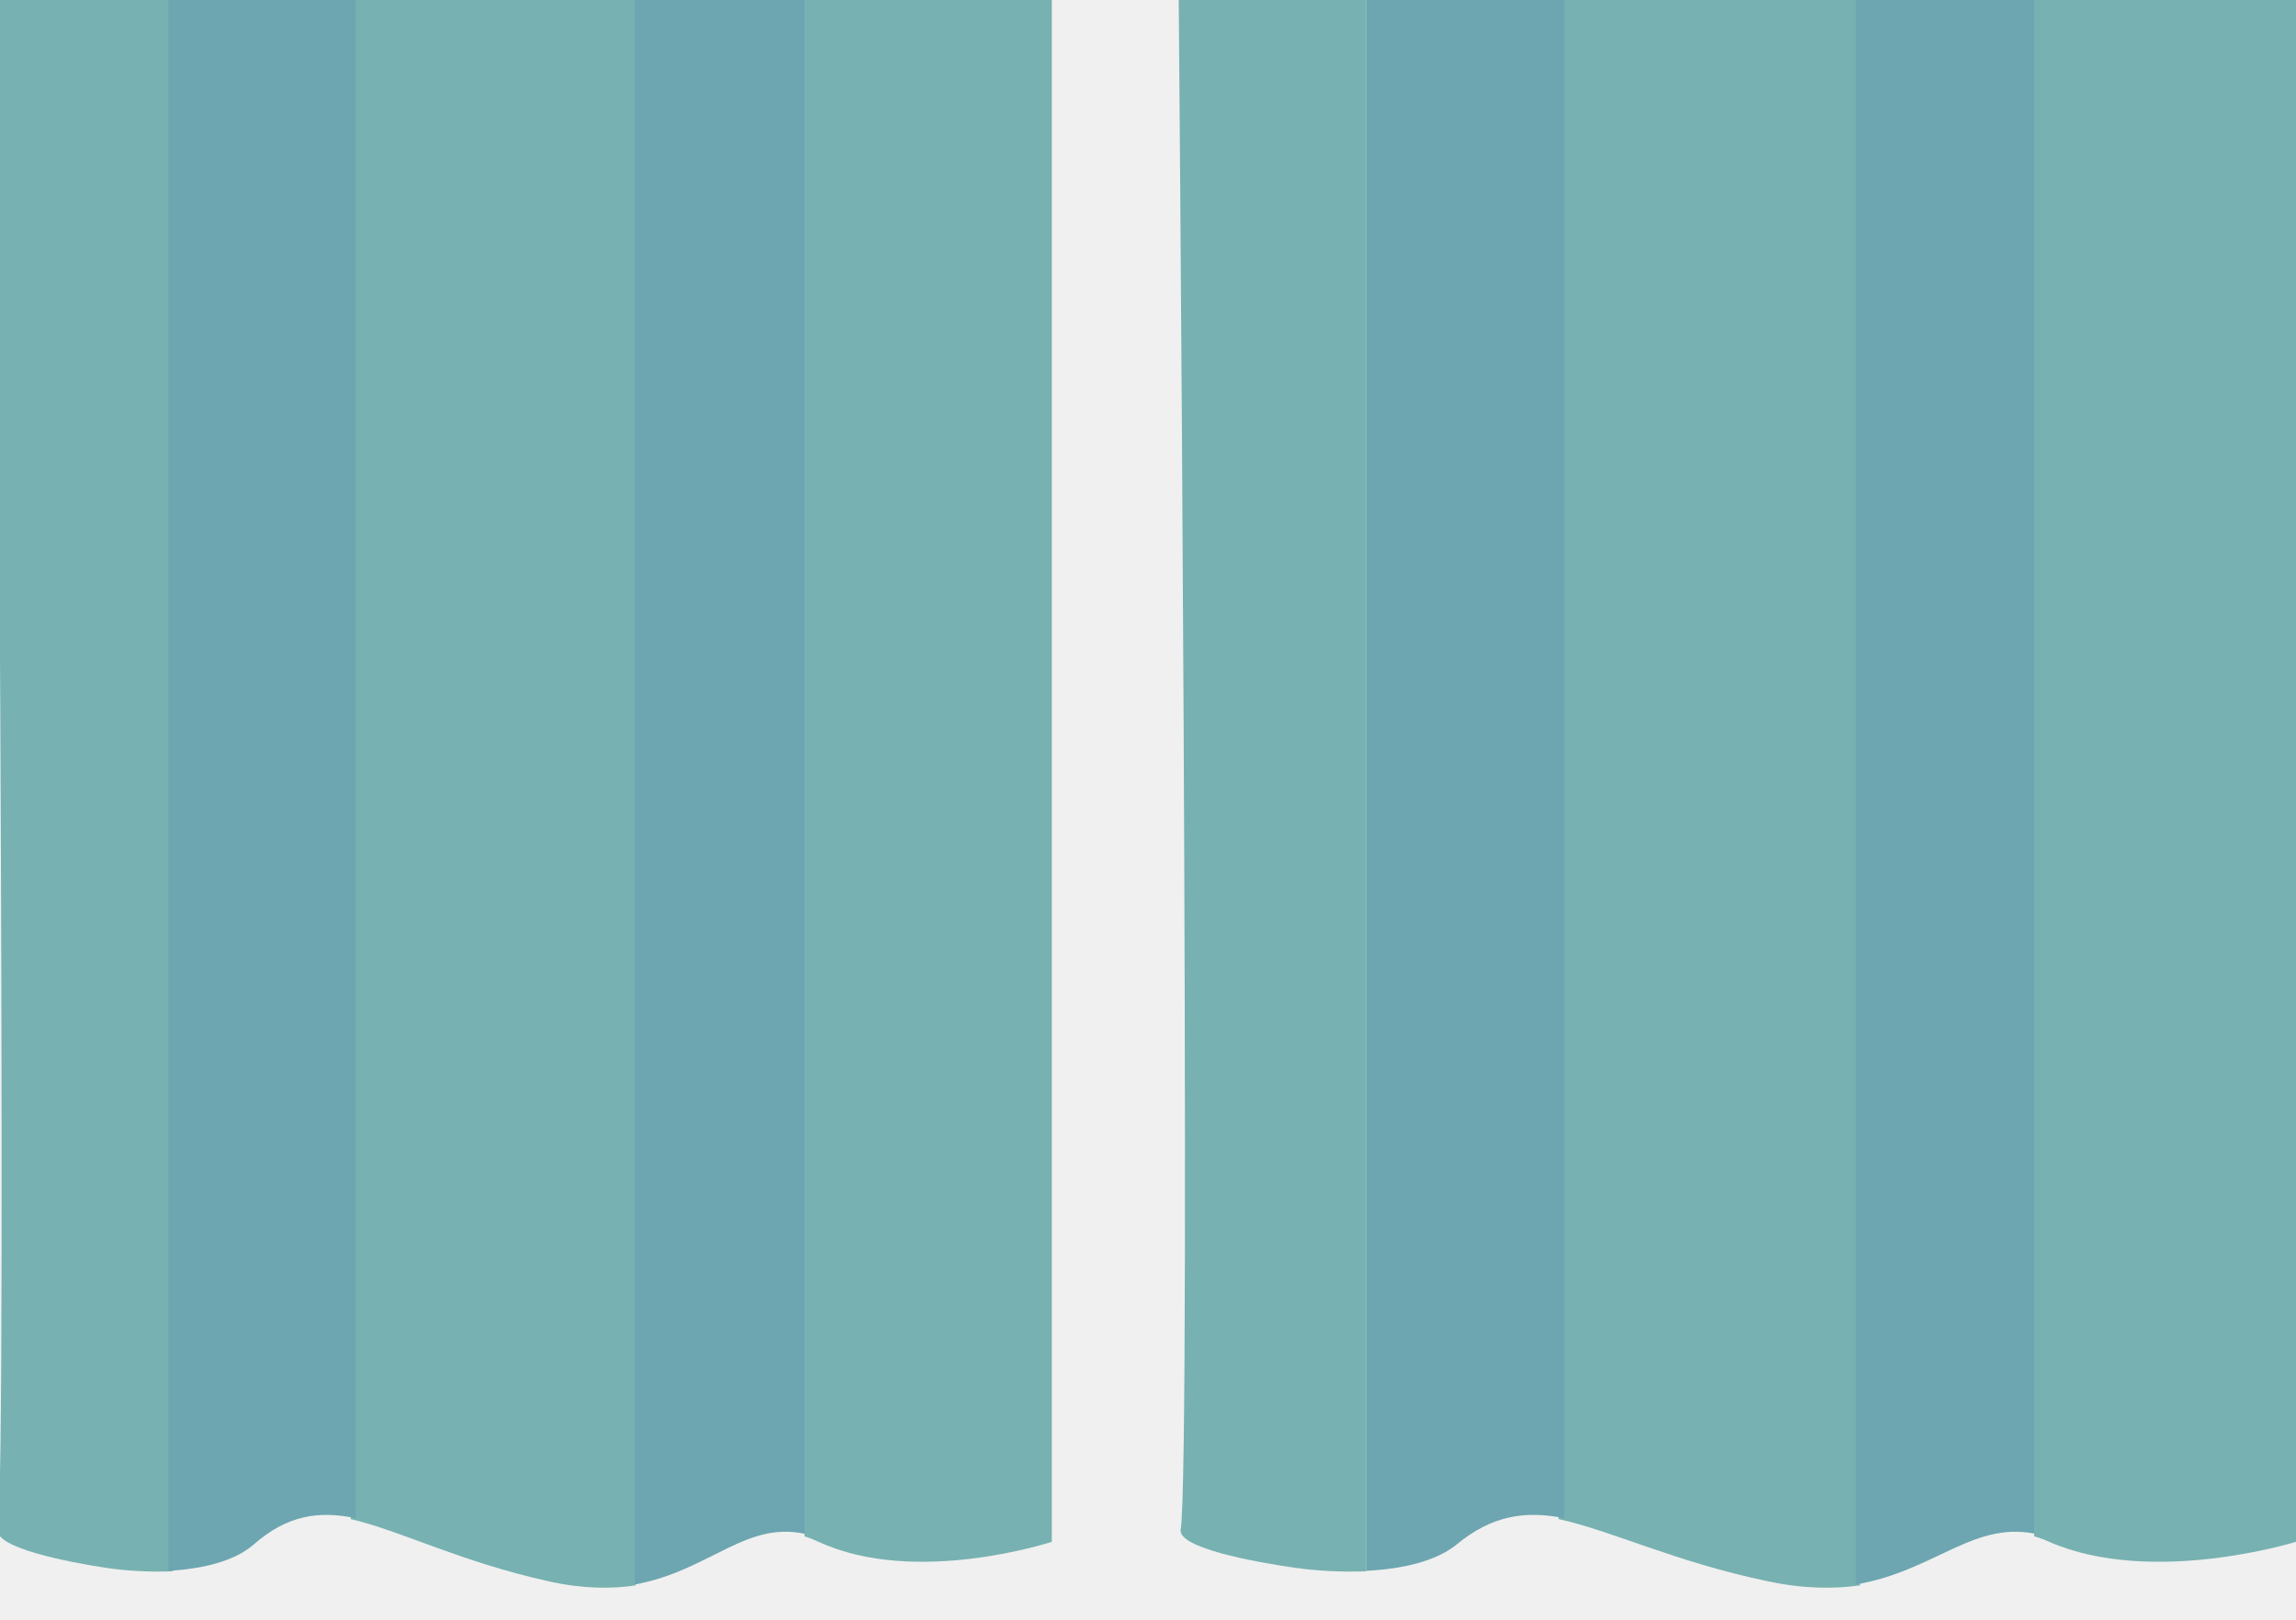
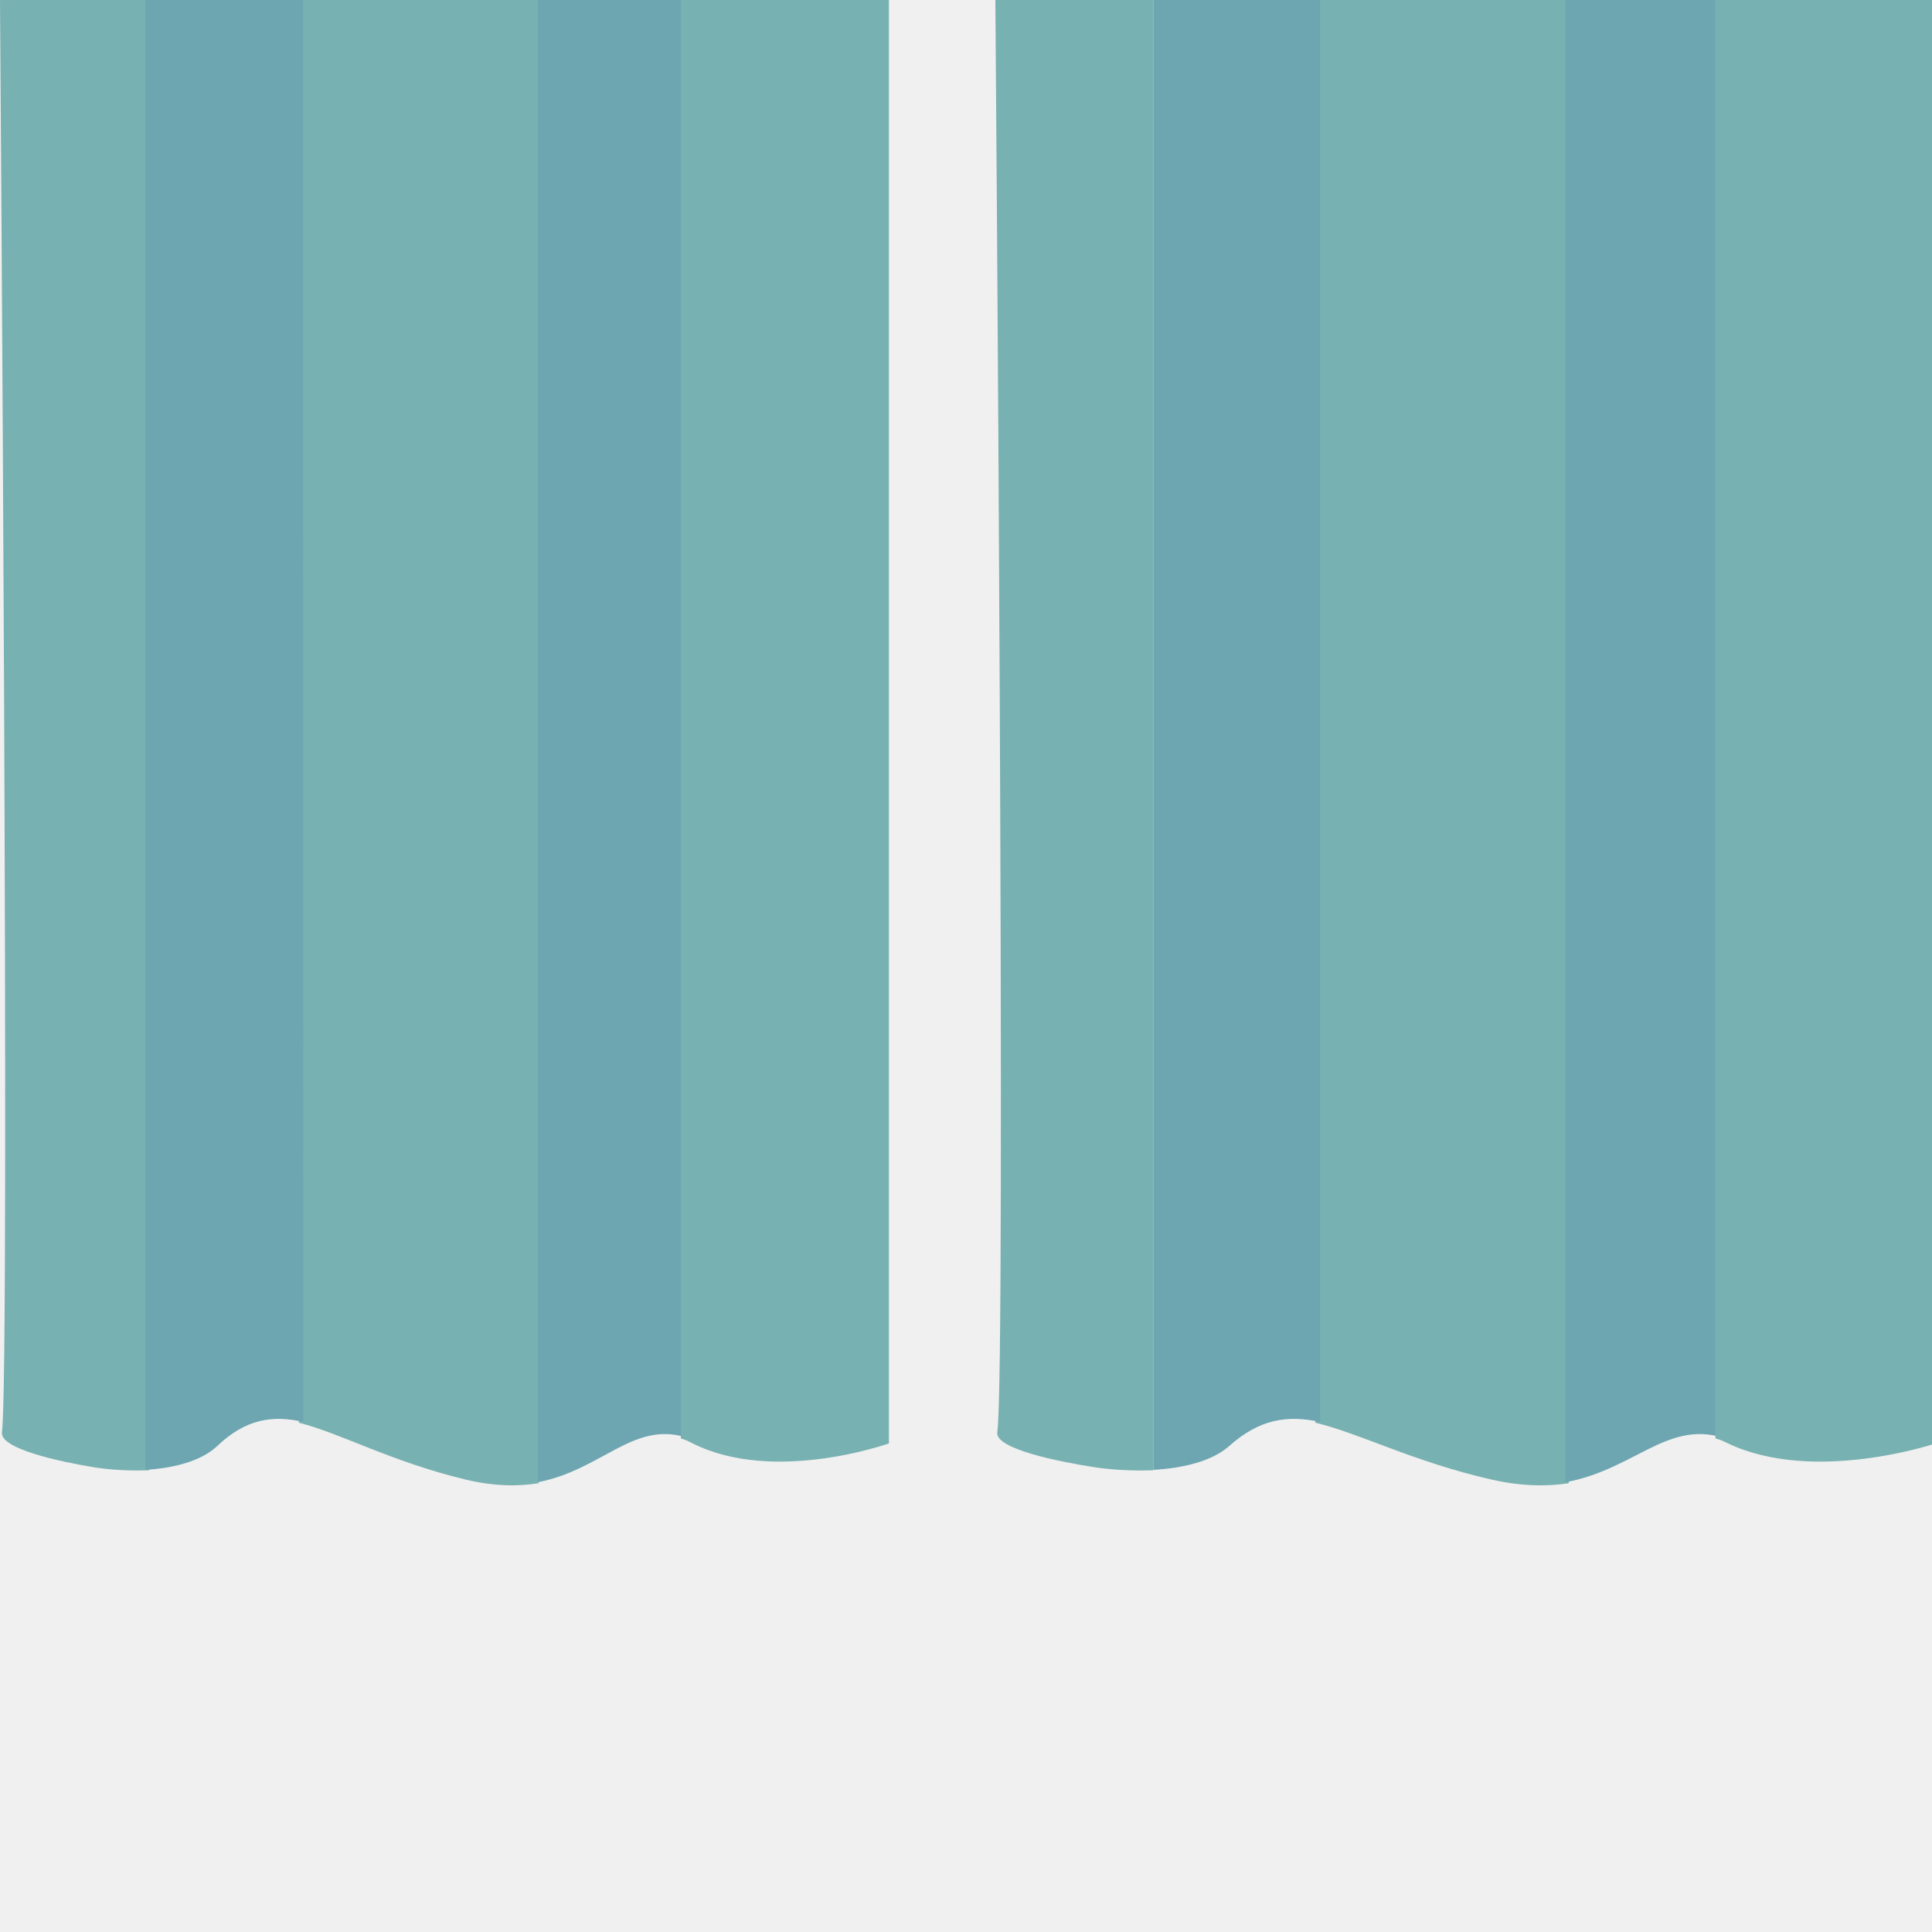
- <svg xmlns="http://www.w3.org/2000/svg" version="1.1" id="Layer_1" x="0px" y="0px" viewBox="0 0 506 357" enable-background="new 0 0 506 357" xml:space="preserve">
-   <path fill="#459695" stroke="#FFFFFF" stroke-miterlimit="10" d="M-267,381.1v331c0,0-27.1,9.4-46.4,0c-19.3-9.4-25.7,15.6-57,8.2  c-31.3-7.3-44.7-22.4-60.7-7.7c-6.7,6.1-21.5,6.4-31.6,4.8c-7-1.1-21.9-4.1-21.3-7.9c2-13.3-0.4-328.4-0.4-328.4H-267z" />
-   <line fill="#231F20" stroke="#FFFFFF" stroke-width="0.986" stroke-miterlimit="10" x1="-332.6" y1="712.9" x2="-332.6" y2="382.1" />
-   <line fill="#231F20" stroke="#FFFFFF" stroke-miterlimit="10" x1="-296.8" y1="715.6" x2="-296.8" y2="382.1" />
-   <polyline fill="#231F20" stroke="#FFFFFF" stroke-width="0.984" stroke-miterlimit="10" points="-428.6,710.6 -428.6,383.2   -428.6,382.6 -428.6,382.1 " />
-   <polyline fill="#231F20" stroke="#FFFFFF" stroke-width="0.998" stroke-miterlimit="10" points="-390.3,382.1 -390.3,382.6   -390.3,714.2 " />
+ <svg xmlns="http://www.w3.org/2000/svg" version="1.1" id="Layer_1" x="0px" y="0px" viewBox="0 0 1000 1000" enable-background="new 0 0 1000 1000" xml:space="preserve">
+   <path fill="#459695" stroke="#FFFFFF" stroke-miterlimit="10" d="M-527.7,900.4v654.2c0,0-53.6,18.6-91.7,0s-50.8,30.8-112.6,16.2  c-61.9-14.4-88.3-44.3-120-15.2c-13.2,12.1-42.5,12.6-62.5,9.5c-13.8-2.2-43.3-8.1-42.1-15.6c4-26.3-0.8-649-0.8-649L-527.7,900.4  L-527.7,900.4z" />
+   <line fill="none" stroke="#FFFFFF" stroke-width="0.986" stroke-miterlimit="10" x1="-657.3" y1="1556.1" x2="-657.3" y2="902.4" />
+   <line fill="none" stroke="#FFFFFF" stroke-miterlimit="10" x1="-586.6" y1="1561.5" x2="-586.6" y2="902.4" />
+   <polyline fill="#231F20" stroke="#FFFFFF" stroke-width="0.984" stroke-miterlimit="10" points="-847,1551.6 -847,904.5   -847,903.4 -847,902.4 " />
+   <polyline fill="#231F20" stroke="#FFFFFF" stroke-width="0.998" stroke-miterlimit="10" points="-771.3,902.4 -771.3,903.4   -771.3,1558.7 " />
  <g opacity="0.7">
-     <path fill="#459695" d="M301.1-8.9h-41.4c0,0,2.9,331.9,0.5,346c-0.7,4.1,16.7,7.2,25,8.4c4.8,0.7,10.4,1,15.9,0.8V-8.9z" />
-     <path fill="#459695" d="M409.9-8.9h-66.4v343.7c11.6,2.5,25.5,9.4,46.1,13.7c8,1.7,14.7,1.7,20.3,0.9V-8.9z" />
-     <path fill="#348695" d="M344.7-8.9h-43.6v355.1c7.9-0.4,15.4-2.1,19.9-5.8c7.9-6.5,15.2-7.5,23.8-5.8V-8.9z" />
-     <path fill="#348695" d="M449.7-8.9h-40.7v358.1c17.7-3,26.3-14.6,40.7-10.9V-8.9z" />
-     <path fill="#459695" d="M448.3-8.9v347.5c1.1,0.3,2.2,0.7,3.3,1.2c22.6,9.9,54.4,0,54.4,0V-8.9H448.3z" />
+     <path fill="#459695" d="M597,0h-81.8c0,0,5.7,711.1,1,741.3c-1.4,8.8,33,15.4,49.4,18c9.5,1.5,20.6,2.1,31.4,1.7V0z" />
+     <path fill="#459695" d="M812.1,0H680.8v736.4c22.9,5.4,50.4,20.1,91.1,29.4c15.8,3.6,29.1,3.6,40.1,1.9V0z" />
+     <path fill="#348695" d="M683.2,0H597v760.8c15.6-0.9,30.4-4.5,39.3-12.4c15.6-13.9,30-16.1,47-12.4V0H683.2z" />
+     <path fill="#348695" d="M890.7,0h-80.4v767.2c35-6.4,52-31.3,80.4-23.4V0z" />
+     <path fill="#459695" d="M887.9,0v744.5c2.2,0.6,4.3,1.5,6.5,2.6c44.7,21.2,107.5,0,107.5,0V0H887.9z" />
  </g>
  <g opacity="0.7">
-     <path fill="#459695" d="M38.1-8.9H-1c0,0,2.7,331.9,0.5,346c-0.6,4.1,15.8,7.2,23.6,8.4c4.5,0.7,9.8,1,15,0.8V-8.9z" />
-     <path fill="#459695" d="M140-8.9H77.3v343.7c10.9,2.5,24.1,9.4,43.6,13.7c7.6,1.7,13.9,1.7,19.2,0.9V-8.9z" />
-     <path fill="#348695" d="M78.4-8.9H37.1v355.1c7.4-0.4,14.6-2.1,18.8-5.8c7.4-6.5,14.4-7.5,22.5-5.8V-8.9z" />
-     <path fill="#348695" d="M178.4-8.9h-38.5v358.1c16.7-3,24.8-14.6,38.5-10.9V-8.9z" />
-     <path fill="#459695" d="M177.3-8.9v347.5c1,0.3,2,0.7,3.1,1.2c21.4,9.9,51.4,0,51.4,0V-8.9H177.3z" />
+     <path fill="#459695" d="M77.3,0H0c0,0,5.3,711.1,1,741.3c-1.2,8.8,31.2,15.4,46.6,18c8.9,1.5,19.4,2.1,29.6,1.7V0z" />
+     <path fill="#459695" d="M278.7,0H154.7v736.4c21.5,5.4,47.6,20.1,86.2,29.4c15,3.6,27.5,3.6,37.9,1.9V0H278.7z" />
+     <path fill="#348695" d="M156.9,0H75.3v760.8c14.6-0.9,28.9-4.5,37.2-12.4c14.6-13.9,28.5-16.1,44.5-12.4L156.9,0L156.9,0z" />
+     <path fill="#348695" d="M354.5,0h-76.1v767.2c33-6.4,49-31.3,76.1-23.4V0z" />
+     <path fill="#459695" d="M352.4,0v744.5c2,0.6,4,1.5,6.1,2.6c42.3,21.2,101.6,0,101.6,0V0H352.4z" />
  </g>
  <g>
-     <path fill="#459695" d="M818.4,55.1H783c0,0,2.4,315.1,0.4,328.4c-0.6,3.9,14.3,6.8,21.3,7.9c4.1,0.6,8.9,1,13.6,0.8V55.1z" />
-     <path fill="#459695" d="M912.4,55.1h-56.8v326.2c9.9,2.4,21.8,8.9,39.4,13c6.9,1.6,12.5,1.7,17.4,0.9V55.1z" />
-     <linearGradient id="SVGID_1_" gradientUnits="userSpaceOnUse" x1="818.357" y1="223.628" x2="855.638" y2="223.628">
+     <path fill="#459695" d="M1617.4,256.1h-70c0,0,4.7,622.7,0.8,649c-1.2,7.7,28.3,13.4,42.1,15.6c8.1,1.2,17.6,2,26.9,1.6V256.1   H1617.4z" />
+     <path fill="#459695" d="M1803.2,256.1h-112.3v644.7c19.6,4.7,43.1,17.6,77.9,25.7c13.6,3.2,24.7,3.4,34.4,1.8L1803.2,256.1   L1803.2,256.1z" />
+     <linearGradient id="SVGID_1_" gradientUnits="userSpaceOnUse" x1="818.357" y1="776.4" x2="855.657" y2="776.4" gradientTransform="matrix(1.9763 0 0 -1.9763 0 2123.518)">
      <stop offset="0" style="stop-color:#459695" />
      <stop offset="0.301" style="stop-color:#348695" />
      <stop offset="1" style="stop-color:#347995" />
    </linearGradient>
-     <path fill="url(#SVGID_1_)" d="M855.6,55.1h-37.3v337c6.7-0.4,13.2-2,17-5.5c6.7-6.2,13-7.1,20.3-5.5V55.1z" />
-     <path fill="#348695" d="M947.2,55.1h-34.8V395c15.1-2.9,22.5-13.9,34.8-10.4V55.1z" />
-     <path fill="#459695" d="M947.2,55.1v329.8c0.9,0.3,1.8,0.7,2.8,1.2c19.3,9.4,46.4,0,46.4,0v-331H947.2z" />
+     <path fill="url(#SVGID_1_)" d="M1690.9,256.1h-73.7v666c13.2-0.8,26.1-4,33.6-10.9c13.2-12.3,25.7-14,40.1-10.9V256.1z" />
+     <path fill="#348695" d="M1871.9,256.1h-68.8v671.7c29.8-5.7,44.5-27.5,68.8-20.6V256.1z" />
+     <path fill="#459695" d="M1871.9,256.1v651.8c1.8,0.6,3.6,1.4,5.5,2.4c38.1,18.6,91.7,0,91.7,0V256.1H1871.9L1871.9,256.1z" />
  </g>
-   <linearGradient id="SVGID_2_" gradientUnits="userSpaceOnUse" x1="785.566" y1="586.701" x2="1003" y2="586.701">
+   <linearGradient id="SVGID_2_" gradientUnits="userSpaceOnUse" x1="785.6" y1="413.305" x2="1003" y2="413.305" gradientTransform="matrix(1.9763 0 0 -1.9763 0 2123.518)">
    <stop offset="0.107" style="stop-color:#459695" />
    <stop offset="0.215" style="stop-color:#348695" />
    <stop offset="0.325" style="stop-color:#347995" />
    <stop offset="0.439" style="stop-color:#348695" />
    <stop offset="0.567" style="stop-color:#459695" />
    <stop offset="0.763" style="stop-color:#347995" />
    <stop offset="1" style="stop-color:#459695" />
  </linearGradient>
-   <path fill="url(#SVGID_2_)" stroke="#FFFFFF" stroke-miterlimit="10" d="M1003,416.4v331c0,0-27.1,9.4-46.4,0  c-19.3-9.4-25.7,15.6-57,8.2c-31.3-7.3-44.7-22.4-60.7-7.7c-6.7,6.1-21.5,6.4-31.6,4.8c-7-1.1-21.9-4.1-21.3-7.9  c2-13.3-0.4-328.4-0.4-328.4H1003z" />
+   <path fill="url(#SVGID_2_)" stroke="#FFFFFF" stroke-miterlimit="10" d="M1982.2,970.2v654.2c0,0-53.6,18.6-91.7,0  c-38.1-18.6-50.8,30.8-112.6,16.2c-61.9-14.4-88.3-44.3-120-15.2c-13.2,12.1-42.5,12.6-62.5,9.5c-13.8-2.2-43.3-8.1-42.1-15.6  c4-26.3-0.8-649-0.8-649H1982.2z" />
</svg>
